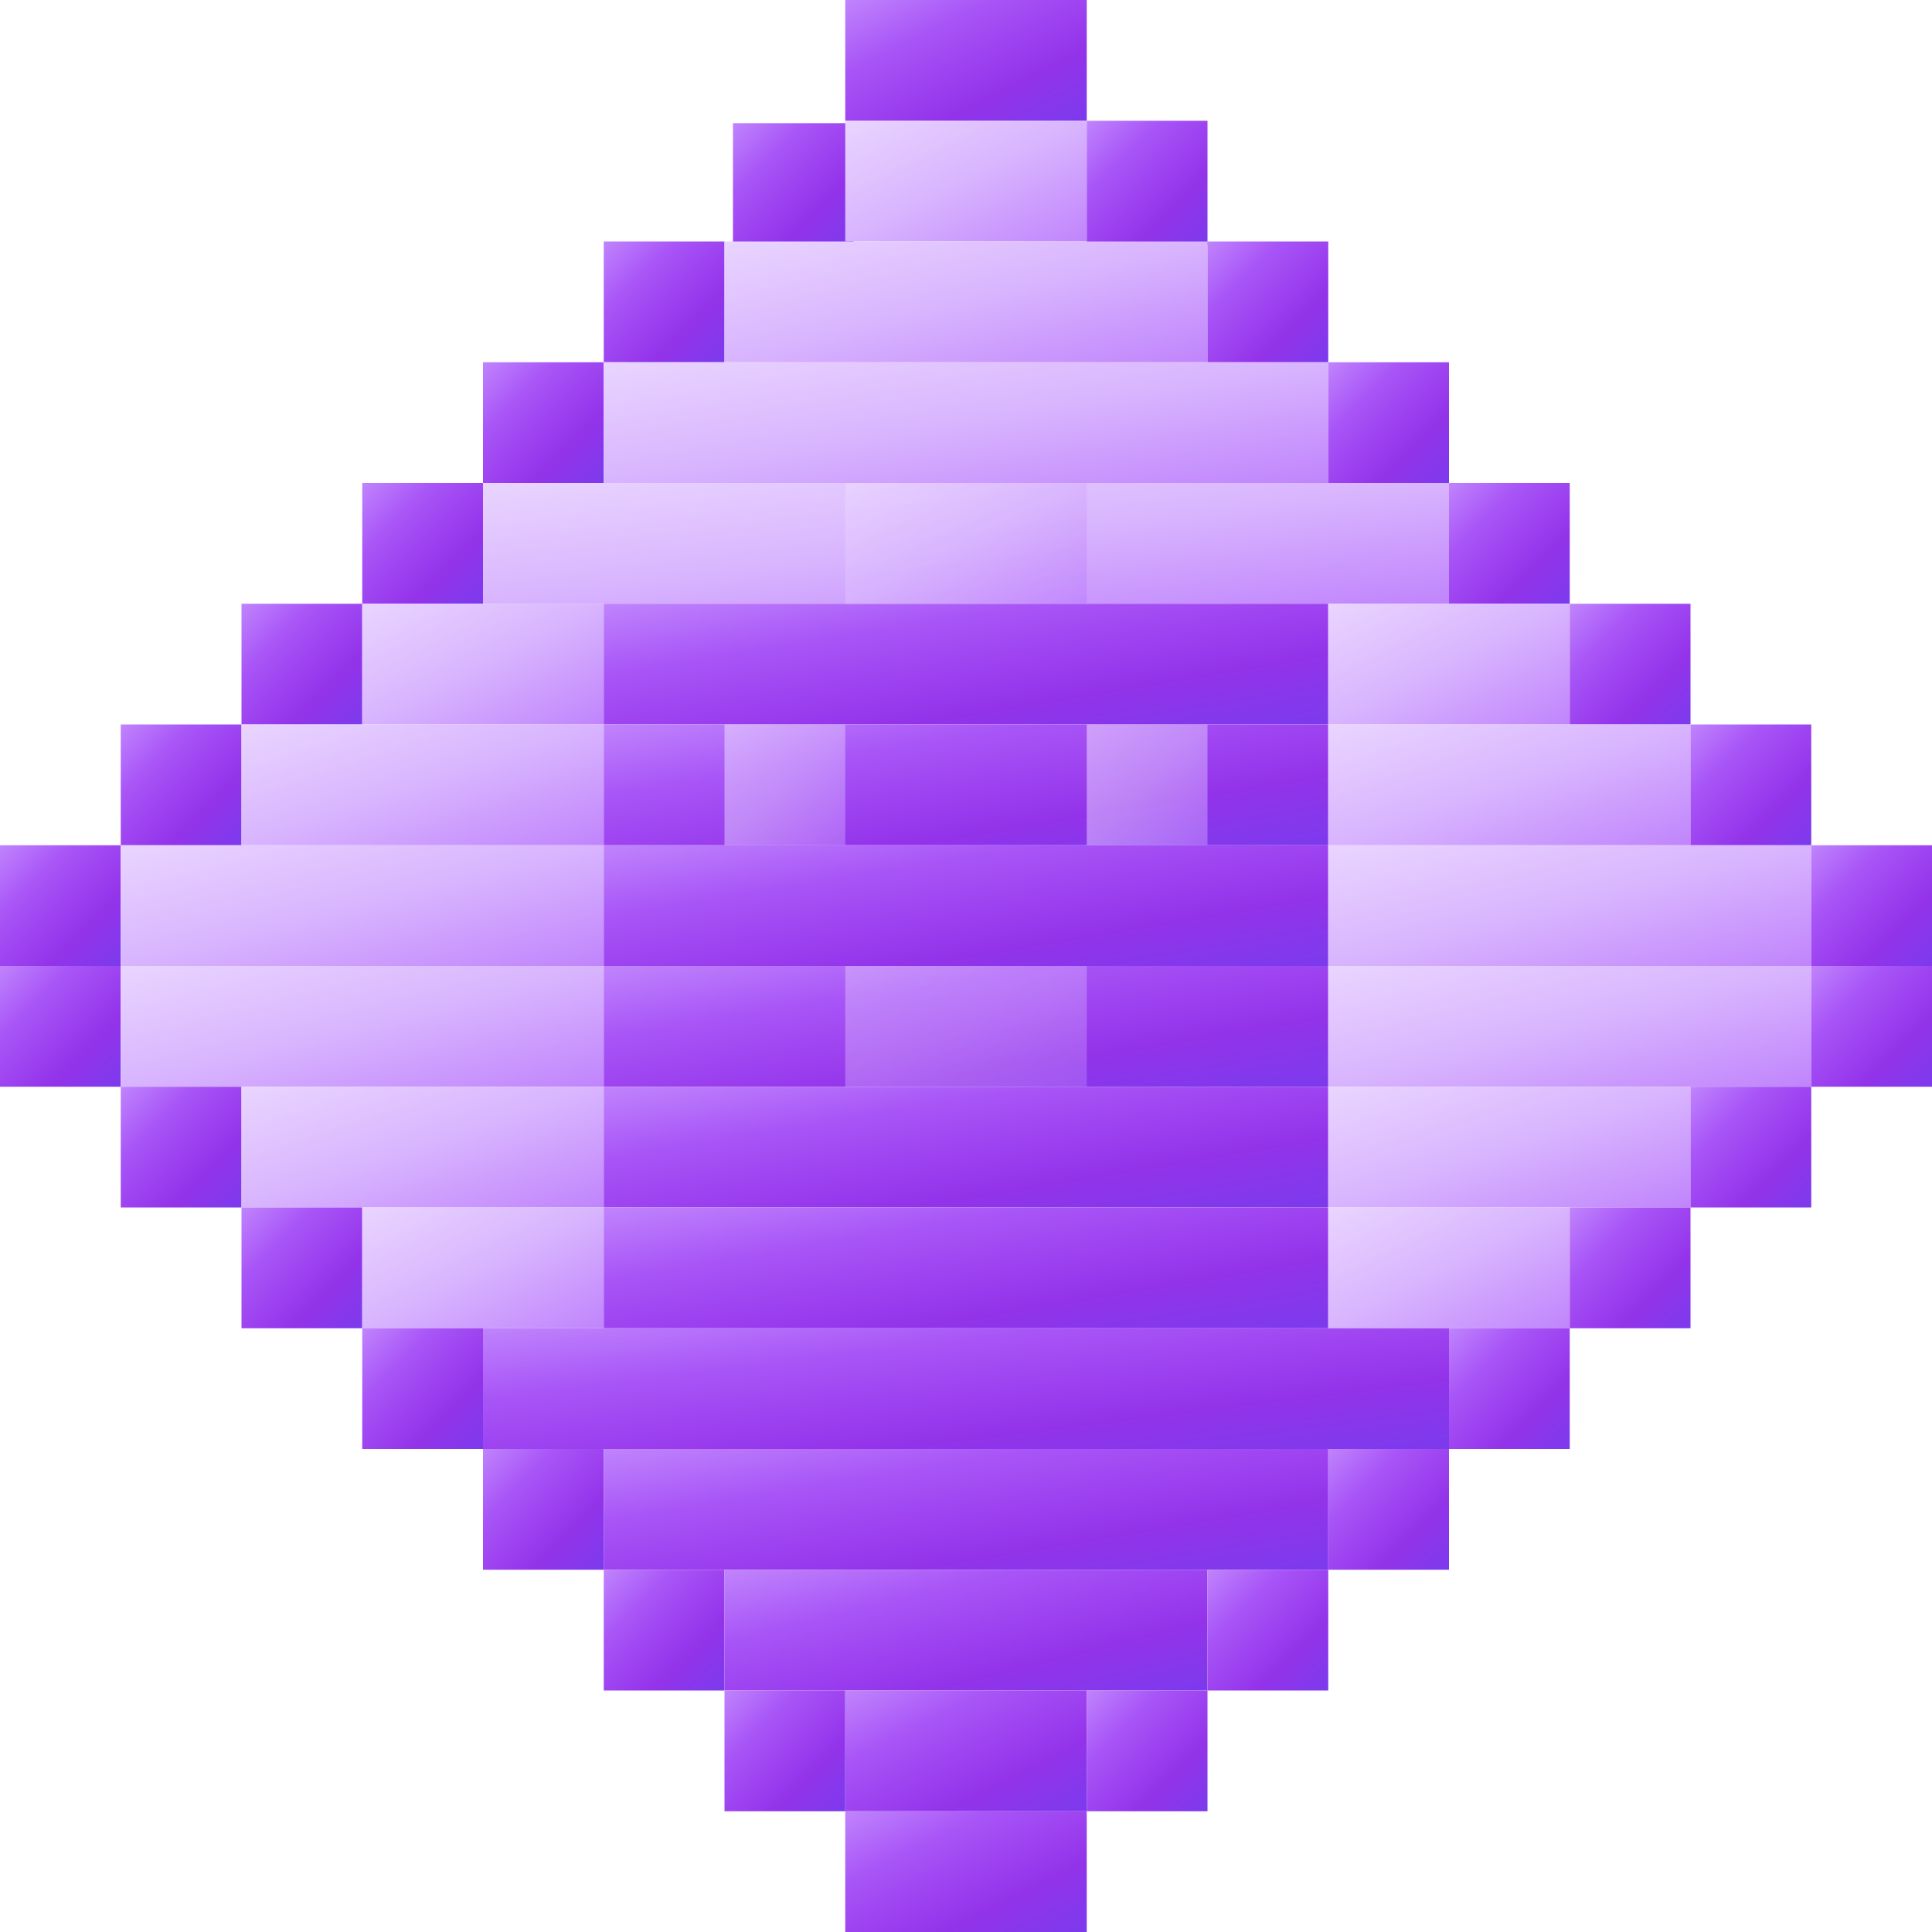
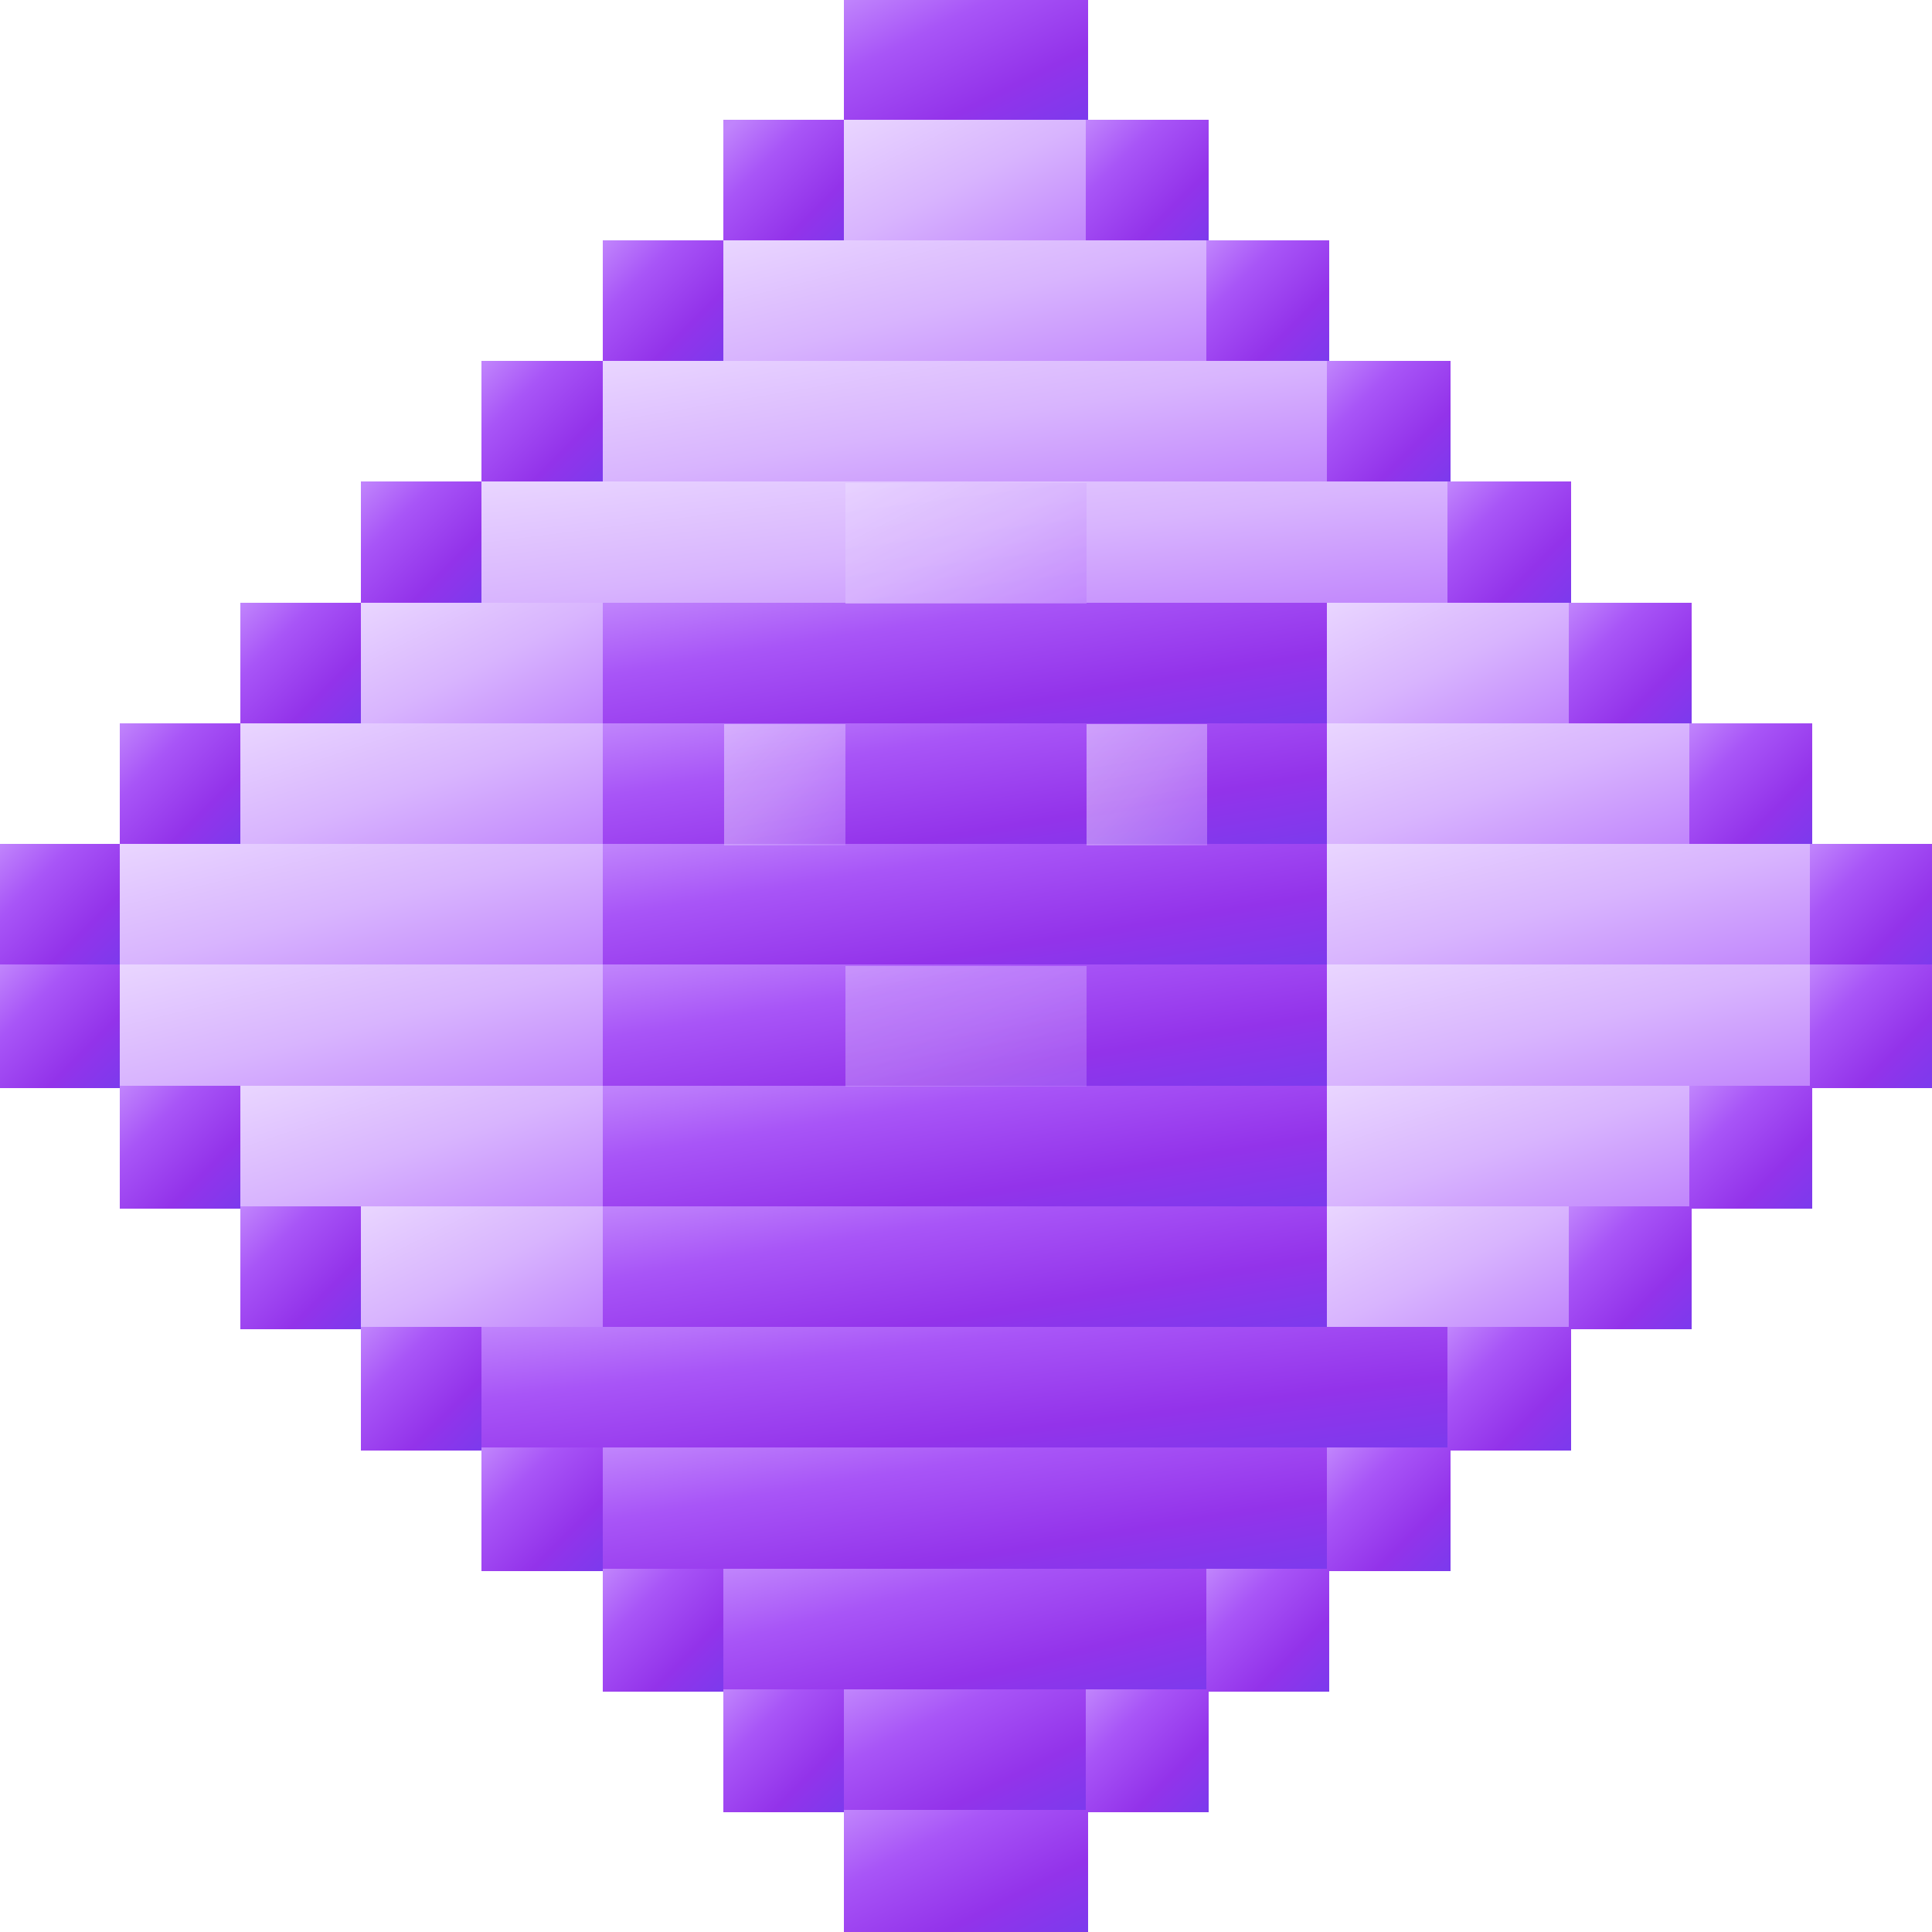
- <svg xmlns="http://www.w3.org/2000/svg" xmlns:xlink="http://www.w3.org/1999/xlink" id="Layer_1" data-name="Layer 1" viewBox="0 0 16 16">
+ <svg xmlns="http://www.w3.org/2000/svg" xmlns:xlink="http://www.w3.org/1999/xlink" data-name="Layer 1" viewBox="0 0 16 16" shape-rendering="crispEdges">
  <defs>
-     <style>.cls-1{fill:url(#linear-gradient);}.cls-2{fill:url(#linear-gradient-2);}.cls-3{fill:url(#linear-gradient-3);}.cls-4{fill:url(#linear-gradient-4);}.cls-5{fill:url(#linear-gradient-5);}.cls-6{fill:url(#linear-gradient-6);}.cls-7{fill:url(#linear-gradient-7);}.cls-8{fill:url(#linear-gradient-8);}.cls-9{fill:url(#linear-gradient-9);}.cls-10{fill:url(#linear-gradient-10);}.cls-11{fill:url(#linear-gradient-11);}.cls-12{fill:url(#linear-gradient-12);}.cls-13{fill:url(#linear-gradient-13);}.cls-14{fill:url(#linear-gradient-14);}.cls-15{fill:url(#linear-gradient-15);}.cls-16{fill:url(#linear-gradient-16);}.cls-17{fill:url(#linear-gradient-17);}.cls-18{fill:url(#linear-gradient-18);}.cls-19{fill:url(#linear-gradient-19);}.cls-20{fill:url(#linear-gradient-20);}.cls-21{fill:url(#linear-gradient-21);}.cls-22{fill:url(#linear-gradient-22);}.cls-23{fill:url(#linear-gradient-23);}.cls-24{fill:url(#linear-gradient-24);}.cls-25{fill:url(#linear-gradient-25);}.cls-26{fill:url(#linear-gradient-26);}.cls-27{fill:url(#linear-gradient-27);}.cls-28{fill:url(#linear-gradient-28);}.cls-29{fill:url(#linear-gradient-29);}.cls-30{fill:url(#linear-gradient-30);}.cls-31{fill:url(#linear-gradient-31);}.cls-32{fill:url(#linear-gradient-32);}.cls-33{fill:url(#linear-gradient-33);}.cls-34{fill:url(#linear-gradient-34);}.cls-35{fill:url(#linear-gradient-35);}.cls-36{fill:url(#linear-gradient-36);}.cls-37{fill:url(#linear-gradient-37);}.cls-38{fill:url(#linear-gradient-38);}.cls-39{fill:url(#linear-gradient-39);}.cls-40{fill:url(#linear-gradient-40);}.cls-41{fill:url(#linear-gradient-41);}.cls-42{fill:url(#linear-gradient-42);}.cls-43{fill:url(#linear-gradient-43);}.cls-44{fill:url(#linear-gradient-44);}.cls-45{fill:url(#linear-gradient-45);}.cls-46{fill:url(#linear-gradient-46);}.cls-47{fill:url(#linear-gradient-47);}.cls-48{fill:url(#linear-gradient-48);}.cls-49{fill:url(#linear-gradient-49);}.cls-50{fill:url(#linear-gradient-50);}.cls-51{fill:url(#linear-gradient-51);}.cls-52{fill:url(#linear-gradient-52);}.cls-53{fill:url(#linear-gradient-53);}.cls-54{fill:url(#linear-gradient-54);}.cls-55{fill:url(#linear-gradient-55);}.cls-56{fill:url(#linear-gradient-56);}.cls-57,.cls-58,.cls-59,.cls-60{isolation:isolate;}.cls-57{opacity:0.8;fill:url(#linear-gradient-57);}.cls-58,.cls-59{opacity:0.6;}.cls-58{fill:url(#linear-gradient-58);}.cls-59{fill:url(#linear-gradient-59);}.cls-60{opacity:0.4;fill:url(#linear-gradient-60);}</style>
-     <linearGradient id="linear-gradient" x1="-127.5" y1="22" x2="-126.5" y2="21" gradientTransform="matrix(2, 0, 0, -1, 262, 22)" gradientUnits="userSpaceOnUse">
+     <linearGradient id="a" x1="-127.5" y1="22" x2="-126.5" y2="21" gradientTransform="matrix(2 0 0 -1 262 22)" gradientUnits="userSpaceOnUse">
      <stop offset="0" stop-color="#c084fc" />
-       <stop offset="0.3" stop-color="#a855f7" />
-       <stop offset="0.7" stop-color="#9333ea" />
+       <stop offset=".3" stop-color="#a855f7" />
+       <stop offset=".7" stop-color="#9333ea" />
      <stop offset="1" stop-color="#7c3aed" />
    </linearGradient>
-     <linearGradient id="linear-gradient-2" x1="-7.93" y1="21.98" x2="-6.93" y2="20.98" gradientTransform="matrix(1, 0, 0, -1, 14, 23)" xlink:href="#linear-gradient" />
-     <linearGradient id="linear-gradient-3" x1="-127.5" y1="22" x2="-126.5" y2="21" gradientTransform="matrix(2, 0, 0, -1, 262, 23)" gradientUnits="userSpaceOnUse">
+     <linearGradient id="c" x1="-7.93" y1="21.98" x2="-6.93" y2="20.98" gradientTransform="matrix(1 0 0 -1 14 23)" xlink:href="#a" />
+     <linearGradient id="b" x1="-127.5" y1="22" x2="-126.5" y2="21" gradientTransform="matrix(2 0 0 -1 262 23)" gradientUnits="userSpaceOnUse">
      <stop offset="0" stop-color="#e9d5ff" />
-       <stop offset="0.5" stop-color="#d8b4fe" />
+       <stop offset=".5" stop-color="#d8b4fe" />
      <stop offset="1" stop-color="#c084fc" />
    </linearGradient>
-     <linearGradient id="linear-gradient-4" x1="-8.01" y1="21.99" x2="-6.99" y2="20.98" gradientTransform="matrix(1, 0, 0, -1, 17, 23)" xlink:href="#linear-gradient" />
-     <linearGradient id="linear-gradient-5" x1="-8" x2="-7" y2="21" gradientTransform="matrix(1, 0, 0, -1, 13, 24)" xlink:href="#linear-gradient" />
-     <linearGradient id="linear-gradient-6" x1="-187.25" x2="-186.25" y2="21" gradientTransform="matrix(4, 0, 0, -1, 755, 24)" xlink:href="#linear-gradient-3" />
-     <linearGradient id="linear-gradient-7" x1="-8" x2="-7" y2="21" gradientTransform="matrix(1, 0, 0, -1, 18, 24)" xlink:href="#linear-gradient" />
-     <linearGradient id="linear-gradient-8" x1="-8" x2="-7" y2="21" gradientTransform="matrix(1, 0, 0, -1, 12, 25)" xlink:href="#linear-gradient" />
-     <linearGradient id="linear-gradient-9" x1="-207.17" x2="-206.17" y2="21" gradientTransform="matrix(6, 0, 0, -1, 1248, 25)" xlink:href="#linear-gradient-3" />
-     <linearGradient id="linear-gradient-10" x1="-8" x2="-7" y2="21" gradientTransform="matrix(1, 0, 0, -1, 19, 25)" xlink:href="#linear-gradient" />
-     <linearGradient id="linear-gradient-11" x1="-8" x2="-7" y2="21" gradientTransform="matrix(1, 0, 0, -1, 11, 26)" xlink:href="#linear-gradient" />
-     <linearGradient id="linear-gradient-12" x1="-217.13" x2="-216.12" y2="21" gradientTransform="matrix(8, 0, 0, -1, 1741, 26)" xlink:href="#linear-gradient-3" />
-     <linearGradient id="linear-gradient-13" x1="-8" x2="-7" y2="21" gradientTransform="matrix(1, 0, 0, -1, 20, 26)" xlink:href="#linear-gradient" />
-     <linearGradient id="linear-gradient-14" x1="-8" x2="-7" y2="21" gradientTransform="matrix(1, 0, 0, -1, 10, 27)" xlink:href="#linear-gradient" />
-     <linearGradient id="linear-gradient-15" x2="-126.5" y2="21" gradientTransform="matrix(2, 0, 0, -1, 258, 27)" xlink:href="#linear-gradient-3" />
-     <linearGradient id="linear-gradient-16" x1="-207.17" x2="-206.17" y2="21" gradientTransform="matrix(6, 0, 0, -1, 1248, 27)" xlink:href="#linear-gradient" />
-     <linearGradient id="linear-gradient-17" x2="-126.5" y2="21" gradientTransform="matrix(2, 0, 0, -1, 266, 27)" xlink:href="#linear-gradient-3" />
-     <linearGradient id="linear-gradient-18" x1="-8" x2="-7" y2="21" gradientTransform="matrix(1, 0, 0, -1, 21, 27)" xlink:href="#linear-gradient" />
-     <linearGradient id="linear-gradient-19" x1="-8" x2="-7" y2="21" gradientTransform="matrix(1, 0, 0, -1, 9, 28)" xlink:href="#linear-gradient" />
-     <linearGradient id="linear-gradient-20" x1="-167.33" x2="-166.33" y2="21" gradientTransform="matrix(3, 0, 0, -1, 504, 28)" xlink:href="#linear-gradient-3" />
-     <linearGradient id="linear-gradient-21" x1="-207.17" x2="-206.17" y2="21" gradientTransform="matrix(6, 0, 0, -1, 1248, 28)" xlink:href="#linear-gradient" />
-     <linearGradient id="linear-gradient-22" x1="-167.33" x2="-166.33" y2="21" gradientTransform="matrix(3, 0, 0, -1, 513, 28)" xlink:href="#linear-gradient-3" />
-     <linearGradient id="linear-gradient-23" x1="-8" x2="-7" y2="21" gradientTransform="matrix(1, 0, 0, -1, 22, 28)" xlink:href="#linear-gradient" />
-     <linearGradient id="linear-gradient-24" x1="-8" x2="-7" y2="21" gradientTransform="matrix(1, 0, 0, -1, 8, 29)" xlink:href="#linear-gradient" />
-     <linearGradient id="linear-gradient-25" x1="-187.25" x2="-186.25" y2="21" gradientTransform="matrix(4, 0, 0, -1, 750, 29)" xlink:href="#linear-gradient-3" />
-     <linearGradient id="linear-gradient-26" x1="-207.17" x2="-206.17" y2="21" gradientTransform="matrix(6, 0, 0, -1, 1248, 29)" xlink:href="#linear-gradient" />
-     <linearGradient id="linear-gradient-27" x1="-187.25" x2="-186.25" y2="21" gradientTransform="matrix(4, 0, 0, -1, 760, 29)" xlink:href="#linear-gradient-3" />
-     <linearGradient id="linear-gradient-28" x1="-8" x2="-7" y2="21" gradientTransform="matrix(1, 0, 0, -1, 23, 29)" xlink:href="#linear-gradient" />
-     <linearGradient id="linear-gradient-29" x1="-8" x2="-7" y2="21" gradientTransform="matrix(1, 0, 0, -1, 8, 30)" xlink:href="#linear-gradient" />
-     <linearGradient id="linear-gradient-30" x1="-187.25" x2="-186.25" y2="21" gradientTransform="matrix(4, 0, 0, -1, 750, 30)" xlink:href="#linear-gradient-3" />
-     <linearGradient id="linear-gradient-31" x1="-207.17" x2="-206.17" y2="21" gradientTransform="matrix(6, 0, 0, -1, 1248, 30)" xlink:href="#linear-gradient" />
-     <linearGradient id="linear-gradient-32" x1="-187.25" x2="-186.25" y2="21" gradientTransform="matrix(4, 0, 0, -1, 760, 30)" xlink:href="#linear-gradient-3" />
-     <linearGradient id="linear-gradient-33" x1="-8" x2="-7" y2="21" gradientTransform="matrix(1, 0, 0, -1, 23, 30)" xlink:href="#linear-gradient" />
-     <linearGradient id="linear-gradient-34" x1="-8" x2="-7" y2="21" gradientTransform="matrix(1, 0, 0, -1, 9, 31)" xlink:href="#linear-gradient" />
-     <linearGradient id="linear-gradient-35" x1="-167.33" x2="-166.33" y2="21" gradientTransform="matrix(3, 0, 0, -1, 504, 31)" xlink:href="#linear-gradient-3" />
-     <linearGradient id="linear-gradient-36" x1="-207.17" x2="-206.17" y2="21" gradientTransform="matrix(6, 0, 0, -1, 1248, 31)" xlink:href="#linear-gradient" />
-     <linearGradient id="linear-gradient-37" x1="-167.33" x2="-166.33" y2="21" gradientTransform="matrix(3, 0, 0, -1, 513, 31)" xlink:href="#linear-gradient-3" />
-     <linearGradient id="linear-gradient-38" x1="-8" x2="-7" y2="21" gradientTransform="matrix(1, 0, 0, -1, 22, 31)" xlink:href="#linear-gradient" />
-     <linearGradient id="linear-gradient-39" x1="-8" x2="-7" y2="21" gradientTransform="matrix(1, 0, 0, -1, 10, 32)" xlink:href="#linear-gradient" />
-     <linearGradient id="linear-gradient-40" x2="-126.5" y2="21" gradientTransform="matrix(2, 0, 0, -1, 258, 32)" xlink:href="#linear-gradient-3" />
-     <linearGradient id="linear-gradient-41" x1="-207.17" x2="-206.17" y2="21" gradientTransform="matrix(6, 0, 0, -1, 1248, 32)" xlink:href="#linear-gradient" />
-     <linearGradient id="linear-gradient-42" x2="-126.5" y2="21" gradientTransform="matrix(2, 0, 0, -1, 266, 32)" xlink:href="#linear-gradient-3" />
-     <linearGradient id="linear-gradient-43" x1="-8" x2="-7" y2="21" gradientTransform="matrix(1, 0, 0, -1, 21, 32)" xlink:href="#linear-gradient" />
-     <linearGradient id="linear-gradient-44" x1="-8" x2="-7" y2="21" gradientTransform="matrix(1, 0, 0, -1, 11, 33)" xlink:href="#linear-gradient" />
-     <linearGradient id="linear-gradient-45" x1="-217.13" x2="-216.13" y2="21" gradientTransform="matrix(8, 0, 0, -1, 1741, 33)" xlink:href="#linear-gradient" />
-     <linearGradient id="linear-gradient-46" x1="-8" x2="-7" y2="21" gradientTransform="matrix(1, 0, 0, -1, 20, 33)" xlink:href="#linear-gradient" />
-     <linearGradient id="linear-gradient-47" x1="-8" x2="-7" y2="21" gradientTransform="matrix(1, 0, 0, -1, 12, 34)" xlink:href="#linear-gradient" />
-     <linearGradient id="linear-gradient-48" x1="-207.17" x2="-206.17" y2="21" gradientTransform="matrix(6, 0, 0, -1, 1248, 34)" xlink:href="#linear-gradient" />
-     <linearGradient id="linear-gradient-49" x1="-8" x2="-7" y2="21" gradientTransform="matrix(1, 0, 0, -1, 19, 34)" xlink:href="#linear-gradient" />
-     <linearGradient id="linear-gradient-50" x1="-8" x2="-7" y2="21" gradientTransform="matrix(1, 0, 0, -1, 13, 35)" xlink:href="#linear-gradient" />
-     <linearGradient id="linear-gradient-51" x1="-187.25" x2="-186.25" y2="21" gradientTransform="matrix(4, 0, 0, -1, 755, 35)" xlink:href="#linear-gradient" />
-     <linearGradient id="linear-gradient-52" x1="-8" x2="-7" y2="21" gradientTransform="matrix(1, 0, 0, -1, 18, 35)" xlink:href="#linear-gradient" />
-     <linearGradient id="linear-gradient-53" x1="-8" x2="-7" y2="21" gradientTransform="matrix(1, 0, 0, -1, 14, 36)" xlink:href="#linear-gradient" />
-     <linearGradient id="linear-gradient-54" x2="-126.5" y2="21" gradientTransform="matrix(2, 0, 0, -1, 262, 36)" xlink:href="#linear-gradient" />
-     <linearGradient id="linear-gradient-55" x1="-8" x2="-7" y2="21" gradientTransform="matrix(1, 0, 0, -1, 17, 36)" xlink:href="#linear-gradient" />
-     <linearGradient id="linear-gradient-56" x2="-126.5" y2="21" gradientTransform="matrix(2, 0, 0, -1, 262, 37)" xlink:href="#linear-gradient" />
-     <linearGradient id="linear-gradient-57" x2="-126.5" y2="21" gradientTransform="matrix(2, 0, 0, -1, 262, 26)" xlink:href="#linear-gradient-3" />
-     <linearGradient id="linear-gradient-58" x1="-8" x2="-7" y2="21" gradientTransform="matrix(1, 0, 0, -1, 14, 28)" xlink:href="#linear-gradient-3" />
-     <linearGradient id="linear-gradient-59" x1="-8" x2="-7" y2="21" gradientTransform="matrix(1, 0, 0, -1, 17, 28)" xlink:href="#linear-gradient-3" />
-     <linearGradient id="linear-gradient-60" x2="-126.5" y2="21" gradientTransform="matrix(2, 0, 0, -1, 262, 30)" xlink:href="#linear-gradient-3" />
+     <linearGradient id="d" x1="-8.01" y1="21.99" x2="-6.99" y2="20.98" gradientTransform="matrix(1 0 0 -1 17 23)" xlink:href="#a" />
+     <linearGradient id="e" x1="-8" x2="-7" y2="21" gradientTransform="matrix(1 0 0 -1 13 24)" xlink:href="#a" />
+     <linearGradient id="f" x1="-187.25" x2="-186.25" y2="21" gradientTransform="matrix(4 0 0 -1 755 24)" xlink:href="#b" />
+     <linearGradient id="g" x1="-8" x2="-7" y2="21" gradientTransform="matrix(1 0 0 -1 18 24)" xlink:href="#a" />
+     <linearGradient id="h" x1="-8" x2="-7" y2="21" gradientTransform="matrix(1 0 0 -1 12 25)" xlink:href="#a" />
+     <linearGradient id="i" x1="-207.17" x2="-206.17" y2="21" gradientTransform="matrix(6 0 0 -1 1248 25)" xlink:href="#b" />
+     <linearGradient id="j" x1="-8" x2="-7" y2="21" gradientTransform="matrix(1 0 0 -1 19 25)" xlink:href="#a" />
+     <linearGradient id="k" x1="-8" x2="-7" y2="21" gradientTransform="matrix(1 0 0 -1 11 26)" xlink:href="#a" />
+     <linearGradient id="l" x1="-217.13" x2="-216.12" y2="21" gradientTransform="matrix(8 0 0 -1 1741 26)" xlink:href="#b" />
+     <linearGradient id="m" x1="-8" x2="-7" y2="21" gradientTransform="matrix(1 0 0 -1 20 26)" xlink:href="#a" />
+     <linearGradient id="n" x1="-8" x2="-7" y2="21" gradientTransform="matrix(1 0 0 -1 10 27)" xlink:href="#a" />
+     <linearGradient id="o" x2="-126.5" y2="21" gradientTransform="matrix(2 0 0 -1 258 27)" xlink:href="#b" />
+     <linearGradient id="p" x1="-207.17" x2="-206.17" y2="21" gradientTransform="matrix(6 0 0 -1 1248 27)" xlink:href="#a" />
+     <linearGradient id="q" x2="-126.5" y2="21" gradientTransform="matrix(2 0 0 -1 266 27)" xlink:href="#b" />
+     <linearGradient id="r" x1="-8" x2="-7" y2="21" gradientTransform="matrix(1 0 0 -1 21 27)" xlink:href="#a" />
+     <linearGradient id="s" x1="-8" x2="-7" y2="21" gradientTransform="matrix(1 0 0 -1 9 28)" xlink:href="#a" />
+     <linearGradient id="t" x1="-167.33" x2="-166.33" y2="21" gradientTransform="matrix(3 0 0 -1 504 28)" xlink:href="#b" />
+     <linearGradient id="u" x1="-207.17" x2="-206.17" y2="21" gradientTransform="matrix(6 0 0 -1 1248 28)" xlink:href="#a" />
+     <linearGradient id="v" x1="-167.33" x2="-166.33" y2="21" gradientTransform="matrix(3 0 0 -1 513 28)" xlink:href="#b" />
+     <linearGradient id="w" x1="-8" x2="-7" y2="21" gradientTransform="matrix(1 0 0 -1 22 28)" xlink:href="#a" />
+     <linearGradient id="x" x1="-8" x2="-7" y2="21" gradientTransform="matrix(1 0 0 -1 8 29)" xlink:href="#a" />
+     <linearGradient id="y" x1="-187.25" x2="-186.25" y2="21" gradientTransform="matrix(4 0 0 -1 750 29)" xlink:href="#b" />
+     <linearGradient id="z" x1="-207.17" x2="-206.17" y2="21" gradientTransform="matrix(6 0 0 -1 1248 29)" xlink:href="#a" />
+     <linearGradient id="A" x1="-187.25" x2="-186.25" y2="21" gradientTransform="matrix(4 0 0 -1 760 29)" xlink:href="#b" />
+     <linearGradient id="B" x1="-8" x2="-7" y2="21" gradientTransform="matrix(1 0 0 -1 23 29)" xlink:href="#a" />
+     <linearGradient id="C" x1="-8" x2="-7" y2="21" gradientTransform="matrix(1 0 0 -1 8 30)" xlink:href="#a" />
+     <linearGradient id="D" x1="-187.25" x2="-186.25" y2="21" gradientTransform="matrix(4 0 0 -1 750 30)" xlink:href="#b" />
+     <linearGradient id="E" x1="-207.17" x2="-206.17" y2="21" gradientTransform="matrix(6 0 0 -1 1248 30)" xlink:href="#a" />
+     <linearGradient id="F" x1="-187.25" x2="-186.25" y2="21" gradientTransform="matrix(4 0 0 -1 760 30)" xlink:href="#b" />
+     <linearGradient id="G" x1="-8" x2="-7" y2="21" gradientTransform="matrix(1 0 0 -1 23 30)" xlink:href="#a" />
+     <linearGradient id="H" x1="-8" x2="-7" y2="21" gradientTransform="matrix(1 0 0 -1 9 31)" xlink:href="#a" />
+     <linearGradient id="I" x1="-167.33" x2="-166.33" y2="21" gradientTransform="matrix(3 0 0 -1 504 31)" xlink:href="#b" />
+     <linearGradient id="J" x1="-207.17" x2="-206.17" y2="21" gradientTransform="matrix(6 0 0 -1 1248 31)" xlink:href="#a" />
+     <linearGradient id="K" x1="-167.33" x2="-166.33" y2="21" gradientTransform="matrix(3 0 0 -1 513 31)" xlink:href="#b" />
+     <linearGradient id="L" x1="-8" x2="-7" y2="21" gradientTransform="matrix(1 0 0 -1 22 31)" xlink:href="#a" />
+     <linearGradient id="M" x1="-8" x2="-7" y2="21" gradientTransform="matrix(1 0 0 -1 10 32)" xlink:href="#a" />
+     <linearGradient id="N" x2="-126.5" y2="21" gradientTransform="matrix(2 0 0 -1 258 32)" xlink:href="#b" />
+     <linearGradient id="O" x1="-207.17" x2="-206.17" y2="21" gradientTransform="matrix(6 0 0 -1 1248 32)" xlink:href="#a" />
+     <linearGradient id="P" x2="-126.5" y2="21" gradientTransform="matrix(2 0 0 -1 266 32)" xlink:href="#b" />
+     <linearGradient id="Q" x1="-8" x2="-7" y2="21" gradientTransform="matrix(1 0 0 -1 21 32)" xlink:href="#a" />
+     <linearGradient id="R" x1="-8" x2="-7" y2="21" gradientTransform="matrix(1 0 0 -1 11 33)" xlink:href="#a" />
+     <linearGradient id="S" x1="-217.13" x2="-216.13" y2="21" gradientTransform="matrix(8 0 0 -1 1741 33)" xlink:href="#a" />
+     <linearGradient id="T" x1="-8" x2="-7" y2="21" gradientTransform="matrix(1 0 0 -1 20 33)" xlink:href="#a" />
+     <linearGradient id="U" x1="-8" x2="-7" y2="21" gradientTransform="matrix(1 0 0 -1 12 34)" xlink:href="#a" />
+     <linearGradient id="V" x1="-207.17" x2="-206.17" y2="21" gradientTransform="matrix(6 0 0 -1 1248 34)" xlink:href="#a" />
+     <linearGradient id="W" x1="-8" x2="-7" y2="21" gradientTransform="matrix(1 0 0 -1 19 34)" xlink:href="#a" />
+     <linearGradient id="X" x1="-8" x2="-7" y2="21" gradientTransform="matrix(1 0 0 -1 13 35)" xlink:href="#a" />
+     <linearGradient id="Y" x1="-187.25" x2="-186.25" y2="21" gradientTransform="matrix(4 0 0 -1 755 35)" xlink:href="#a" />
+     <linearGradient id="Z" x1="-8" x2="-7" y2="21" gradientTransform="matrix(1 0 0 -1 18 35)" xlink:href="#a" />
+     <linearGradient id="aa" x1="-8" x2="-7" y2="21" gradientTransform="matrix(1 0 0 -1 14 36)" xlink:href="#a" />
+     <linearGradient id="ab" x2="-126.5" y2="21" gradientTransform="matrix(2 0 0 -1 262 36)" xlink:href="#a" />
+     <linearGradient id="ac" x1="-8" x2="-7" y2="21" gradientTransform="matrix(1 0 0 -1 17 36)" xlink:href="#a" />
+     <linearGradient id="ad" x2="-126.5" y2="21" gradientTransform="matrix(2 0 0 -1 262 37)" xlink:href="#a" />
+     <linearGradient id="ae" x2="-126.5" y2="21" gradientTransform="matrix(2 0 0 -1 262 26)" xlink:href="#b" />
+     <linearGradient id="af" x1="-8" x2="-7" y2="21" gradientTransform="matrix(1 0 0 -1 14 28)" xlink:href="#b" />
+     <linearGradient id="ag" x1="-8" x2="-7" y2="21" gradientTransform="matrix(1 0 0 -1 17 28)" xlink:href="#b" />
+     <linearGradient id="ah" x2="-126.5" y2="21" gradientTransform="matrix(2 0 0 -1 262 30)" xlink:href="#b" />
  </defs>
-   <rect class="cls-1" x="7" width="2" height="1" />
-   <rect class="cls-2" x="6.07" y="1.02" width="1" height="1" />
-   <rect class="cls-3" x="7" y="1" width="2" height="1" />
-   <rect class="cls-4" x="9" y="1" width="1" height="1.03" />
-   <rect class="cls-5" x="5" y="2" width="1" height="1" />
-   <rect class="cls-6" x="6" y="2" width="4" height="1" />
-   <rect class="cls-7" x="10" y="2" width="1" height="1" />
-   <rect class="cls-8" x="4" y="3" width="1" height="1" />
-   <rect class="cls-9" x="5" y="3" width="6" height="1" />
-   <rect class="cls-10" x="11" y="3" width="1" height="1" />
-   <rect class="cls-11" x="3" y="4" width="1" height="1" />
-   <rect class="cls-12" x="4" y="4" width="8" height="1" />
-   <rect class="cls-13" x="12" y="4" width="1" height="1" />
-   <rect class="cls-14" x="2" y="5" width="1" height="1" />
-   <rect class="cls-15" x="3" y="5" width="2" height="1" />
-   <rect class="cls-16" x="5" y="5" width="6" height="1" />
-   <rect class="cls-17" x="11" y="5" width="2" height="1" />
-   <rect class="cls-18" x="13" y="5" width="1" height="1" />
-   <rect class="cls-19" x="1" y="6" width="1" height="1" />
-   <rect class="cls-20" x="2" y="6" width="3" height="1" />
-   <rect class="cls-21" x="5" y="6" width="6" height="1" />
-   <rect class="cls-22" x="11" y="6" width="3" height="1" />
-   <rect class="cls-23" x="14" y="6" width="1" height="1" />
-   <rect class="cls-24" y="7" width="1" height="1" />
-   <rect class="cls-25" x="1" y="7" width="4" height="1" />
-   <rect class="cls-26" x="5" y="7" width="6" height="1" />
-   <rect class="cls-27" x="11" y="7" width="4" height="1" />
-   <rect class="cls-28" x="15" y="7" width="1" height="1" />
-   <rect class="cls-29" y="8" width="1" height="1" />
-   <rect class="cls-30" x="1" y="8" width="4" height="1" />
-   <rect class="cls-31" x="5" y="8" width="6" height="1" />
-   <rect class="cls-32" x="11" y="8" width="4" height="1" />
-   <rect class="cls-33" x="15" y="8" width="1" height="1" />
-   <rect class="cls-34" x="1" y="9" width="1" height="1" />
-   <rect class="cls-35" x="2" y="9" width="3" height="1" />
-   <rect class="cls-36" x="5" y="9" width="6" height="1" />
-   <rect class="cls-37" x="11" y="9" width="3" height="1" />
-   <rect class="cls-38" x="14" y="9" width="1" height="1" />
-   <rect class="cls-39" x="2" y="10" width="1" height="1" />
-   <rect class="cls-40" x="3" y="10" width="2" height="1" />
-   <rect class="cls-41" x="5" y="10" width="6" height="1" />
-   <rect class="cls-42" x="11" y="10" width="2" height="1" />
-   <rect class="cls-43" x="13" y="10" width="1" height="1" />
-   <rect class="cls-44" x="3" y="11" width="1" height="1" />
-   <rect class="cls-45" x="4" y="11" width="8" height="1" />
-   <rect class="cls-46" x="12" y="11" width="1" height="1" />
-   <rect class="cls-47" x="4" y="12" width="1" height="1" />
-   <rect class="cls-48" x="5" y="12" width="6" height="1" />
-   <rect class="cls-49" x="11" y="12" width="1" height="1" />
-   <rect class="cls-50" x="5" y="13" width="1" height="1" />
-   <rect class="cls-51" x="6" y="13" width="4" height="1" />
-   <rect class="cls-52" x="10" y="13" width="1" height="1" />
-   <rect class="cls-53" x="6" y="14" width="1" height="1" />
-   <rect class="cls-54" x="7" y="14" width="2" height="1" />
-   <rect class="cls-55" x="9" y="14" width="1" height="1" />
-   <rect class="cls-56" x="7" y="15" width="2" height="1" />
-   <rect class="cls-57" x="7" y="4" width="2" height="1" />
-   <rect class="cls-58" x="6" y="6" width="1" height="1" />
-   <rect class="cls-59" x="9" y="6" width="1" height="1" />
-   <rect class="cls-60" x="7" y="8" width="2" height="1" />
+   <rect x="6.99" y="-0.01" width="2.02" height="1.02" style="fill:url(#a)" />
+   <rect x="5.99" y="0.99" width="1.02" height="1.02" style="fill:url(#c)" />
+   <rect x="6.99" y="0.99" width="2.02" height="1.02" style="fill:url(#b)" />
+   <rect x="8.99" y="0.99" width="1.02" height="1.02" style="fill:url(#d)" />
+   <rect x="4.99" y="1.99" width="1.02" height="1.02" style="fill:url(#e)" />
+   <rect x="5.99" y="1.99" width="4.02" height="1.02" style="fill:url(#f)" />
+   <rect x="9.99" y="1.99" width="1.02" height="1.02" style="fill:url(#g)" />
+   <rect x="3.99" y="2.99" width="1.02" height="1.02" style="fill:url(#h)" />
+   <rect x="4.99" y="2.99" width="6.02" height="1.02" style="fill:url(#i)" />
+   <rect x="10.99" y="2.99" width="1.02" height="1.02" style="fill:url(#j)" />
+   <rect x="2.99" y="3.99" width="1.02" height="1.02" style="fill:url(#k)" />
+   <rect x="3.99" y="3.99" width="8.02" height="1.02" style="fill:url(#l)" />
+   <rect x="11.99" y="3.99" width="1.02" height="1.02" style="fill:url(#m)" />
+   <rect x="1.99" y="4.99" width="1.02" height="1.02" style="fill:url(#n)" />
+   <rect x="2.99" y="4.99" width="2.02" height="1.02" style="fill:url(#o)" />
+   <rect x="4.99" y="4.99" width="6.02" height="1.02" style="fill:url(#p)" />
+   <rect x="10.99" y="4.99" width="2.02" height="1.02" style="fill:url(#q)" />
+   <rect x="12.99" y="4.99" width="1.02" height="1.02" style="fill:url(#r)" />
+   <rect x="0.99" y="5.99" width="1.02" height="1.02" style="fill:url(#s)" />
+   <rect x="1.99" y="5.99" width="3.02" height="1.02" style="fill:url(#t)" />
+   <rect x="4.99" y="5.99" width="6.02" height="1.02" style="fill:url(#u)" />
+   <rect x="10.99" y="5.99" width="3.02" height="1.02" style="fill:url(#v)" />
+   <rect x="13.99" y="5.99" width="1.02" height="1.02" style="fill:url(#w)" />
+   <rect x="-0.01" y="6.99" width="1.02" height="1.02" style="fill:url(#x)" />
+   <rect x="0.99" y="6.99" width="4.02" height="1.02" style="fill:url(#y)" />
+   <rect x="4.99" y="6.99" width="6.02" height="1.02" style="fill:url(#z)" />
+   <rect x="10.99" y="6.99" width="4.02" height="1.02" style="fill:url(#A)" />
+   <rect x="14.99" y="6.99" width="1.02" height="1.02" style="fill:url(#B)" />
+   <rect x="-0.01" y="7.99" width="1.02" height="1.02" style="fill:url(#C)" />
+   <rect x="0.99" y="7.99" width="4.02" height="1.02" style="fill:url(#D)" />
+   <rect x="4.99" y="7.99" width="6.02" height="1.02" style="fill:url(#E)" />
+   <rect x="10.99" y="7.99" width="4.02" height="1.02" style="fill:url(#F)" />
+   <rect x="14.99" y="7.99" width="1.02" height="1.02" style="fill:url(#G)" />
+   <rect x="0.99" y="8.99" width="1.02" height="1.02" style="fill:url(#H)" />
+   <rect x="1.99" y="8.99" width="3.02" height="1.02" style="fill:url(#I)" />
+   <rect x="4.99" y="8.99" width="6.02" height="1.02" style="fill:url(#J)" />
+   <rect x="10.99" y="8.99" width="3.02" height="1.02" style="fill:url(#K)" />
+   <rect x="13.99" y="8.99" width="1.02" height="1.02" style="fill:url(#L)" />
+   <rect x="1.99" y="9.99" width="1.02" height="1.02" style="fill:url(#M)" />
+   <rect x="2.99" y="9.99" width="2.02" height="1.02" style="fill:url(#N)" />
+   <rect x="4.99" y="9.99" width="6.02" height="1.02" style="fill:url(#O)" />
+   <rect x="10.99" y="9.99" width="2.02" height="1.02" style="fill:url(#P)" />
+   <rect x="12.99" y="9.99" width="1.02" height="1.02" style="fill:url(#Q)" />
+   <rect x="2.99" y="10.99" width="1.02" height="1.02" style="fill:url(#R)" />
+   <rect x="3.99" y="10.99" width="8.02" height="1.02" style="fill:url(#S)" />
+   <rect x="11.99" y="10.99" width="1.02" height="1.02" style="fill:url(#T)" />
+   <rect x="3.99" y="11.99" width="1.02" height="1.02" style="fill:url(#U)" />
+   <rect x="4.99" y="11.99" width="6.02" height="1.02" style="fill:url(#V)" />
+   <rect x="10.99" y="11.99" width="1.02" height="1.02" style="fill:url(#W)" />
+   <rect x="4.99" y="12.99" width="1.02" height="1.02" style="fill:url(#X)" />
+   <rect x="5.99" y="12.99" width="4.02" height="1.02" style="fill:url(#Y)" />
+   <rect x="9.99" y="12.99" width="1.02" height="1.02" style="fill:url(#Z)" />
+   <rect x="5.99" y="13.99" width="1.02" height="1.02" style="fill:url(#aa)" />
+   <rect x="6.99" y="13.99" width="2.02" height="1.02" style="fill:url(#ab)" />
+   <rect x="8.99" y="13.99" width="1.02" height="1.02" style="fill:url(#ac)" />
+   <rect x="6.99" y="14.99" width="2.02" height="1.02" style="fill:url(#ad)" />
+   <rect x="7" y="4" width="2" height="1" style="isolation:isolate;opacity:.8;fill:url(#ae)" />
+   <rect x="6" y="6" width="1" height="1" style="isolation:isolate;opacity:.6;fill:url(#af)" />
+   <rect x="9" y="6" width="1" height="1" style="isolation:isolate;opacity:.6;fill:url(#ag)" />
+   <rect x="7" y="8" width="2" height="1" style="isolation:isolate;opacity:.4;fill:url(#ah)" />
</svg>
